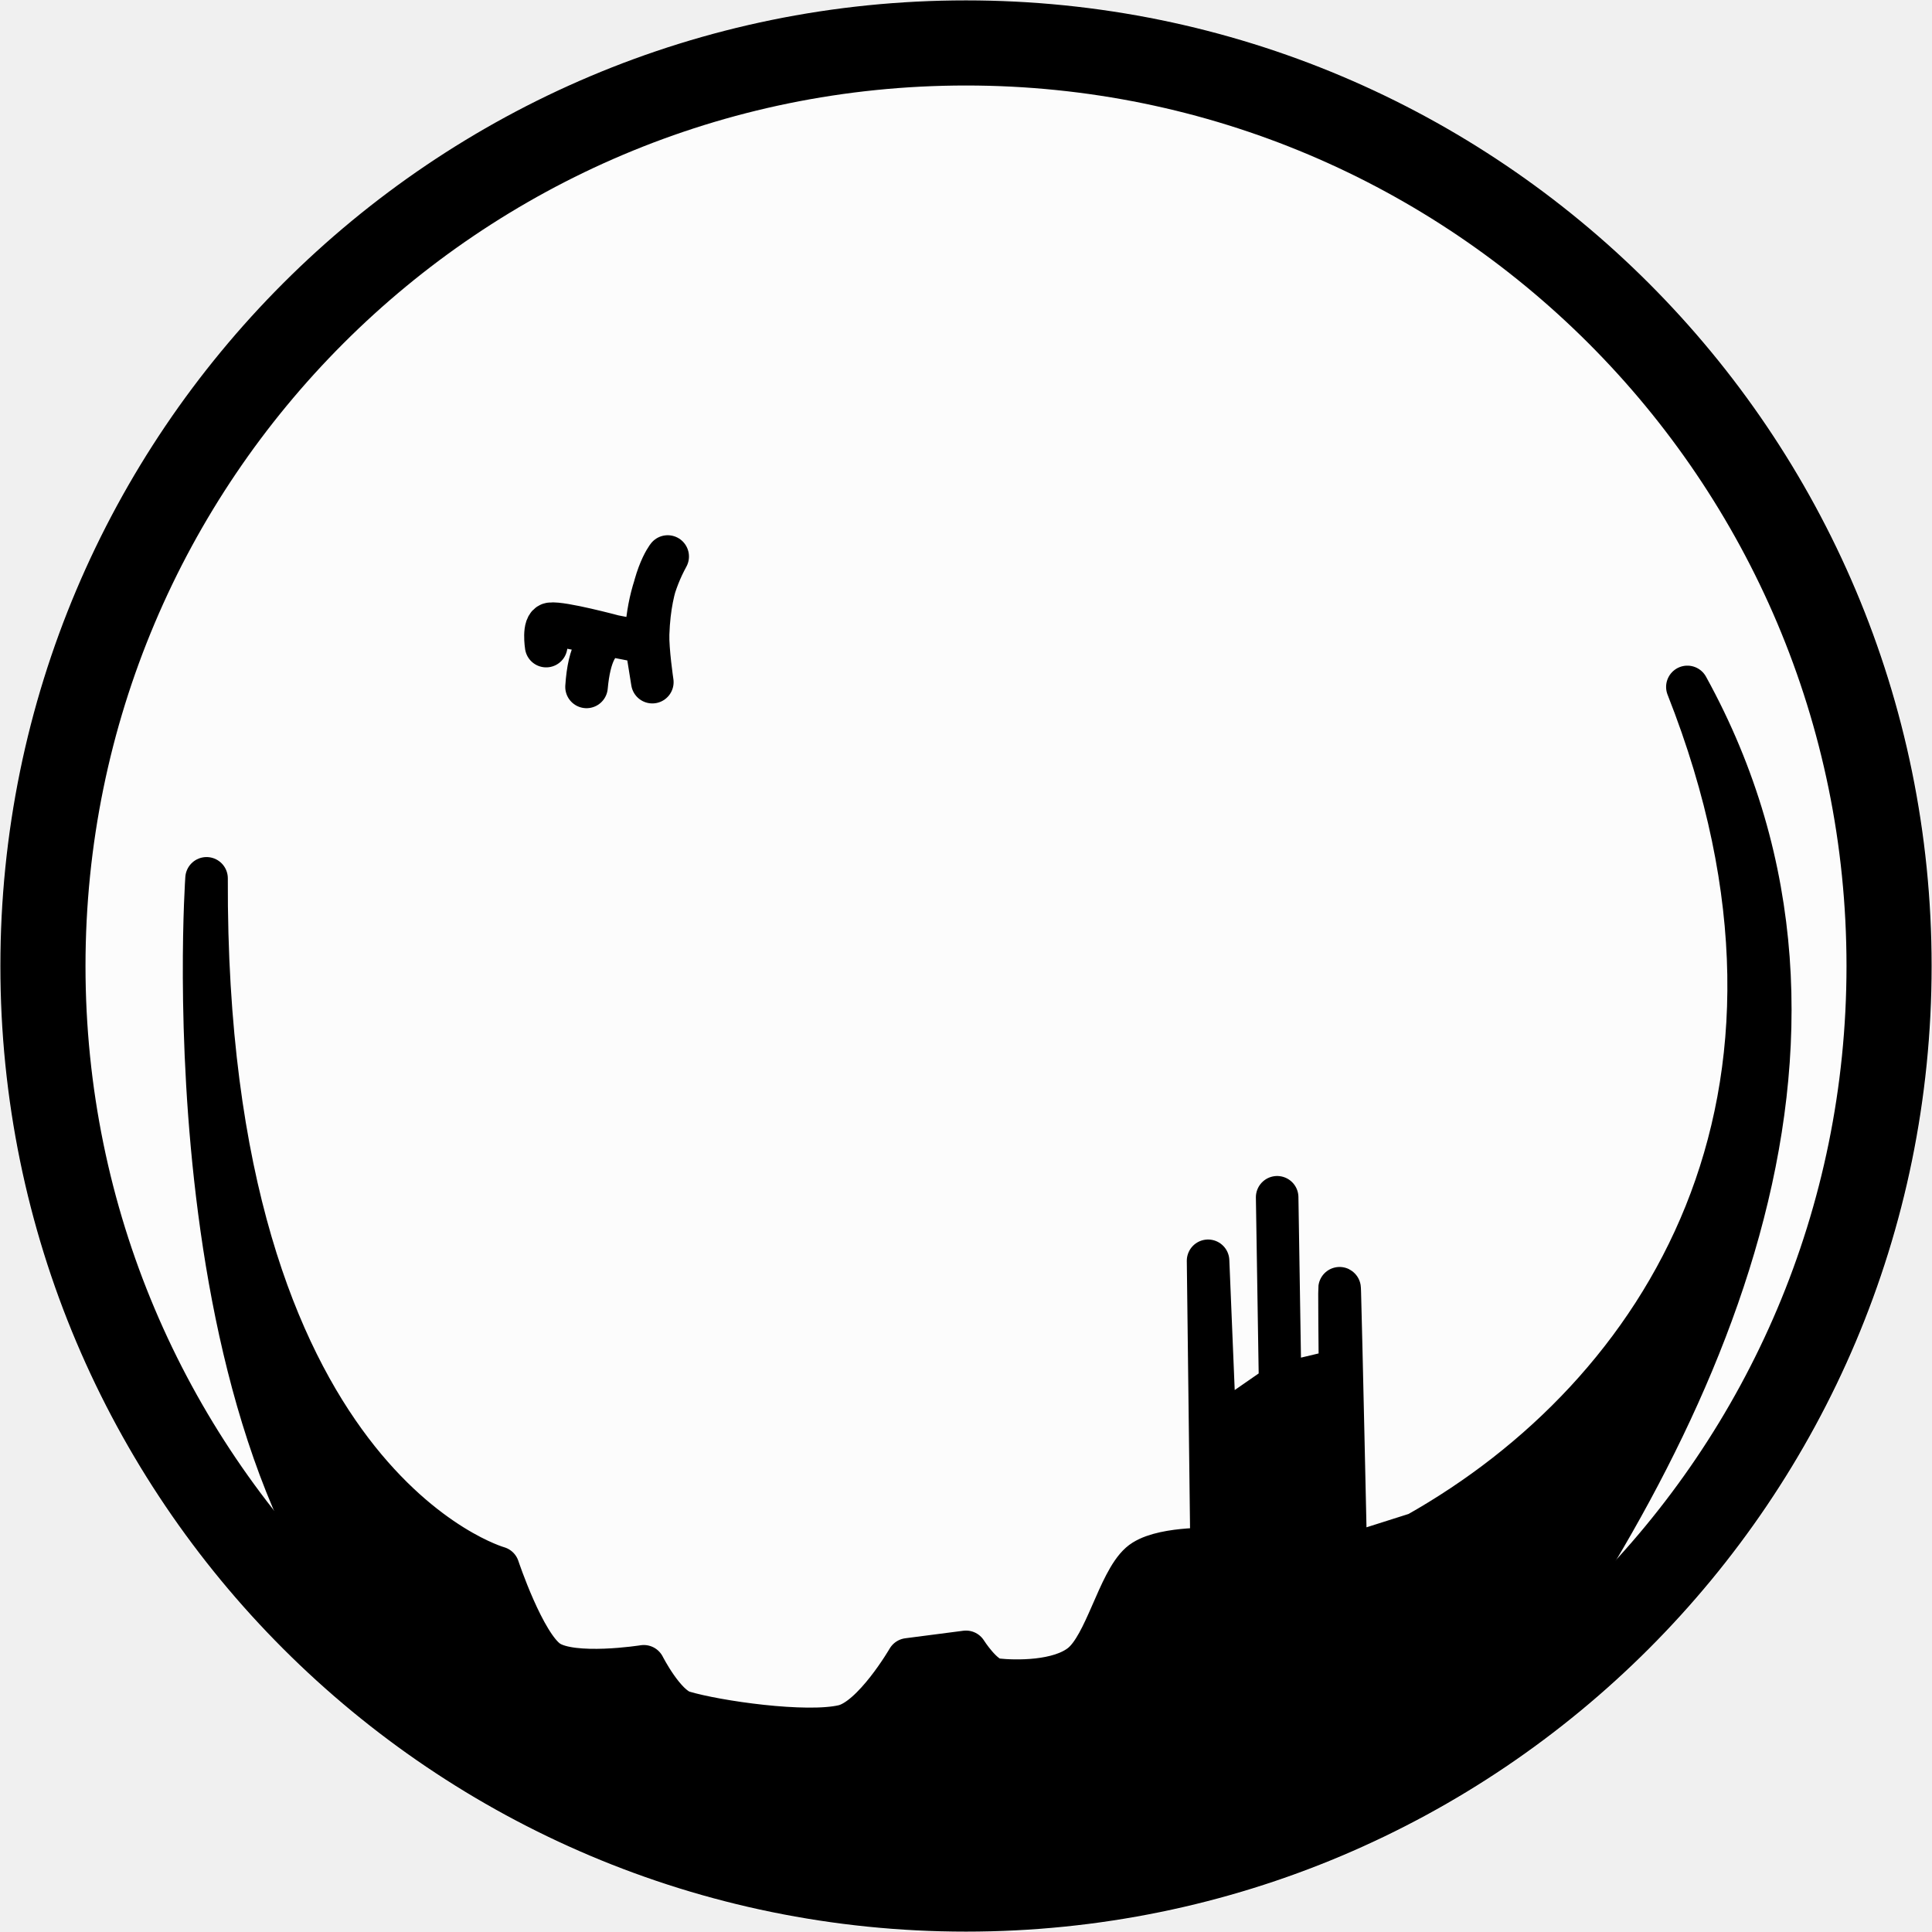
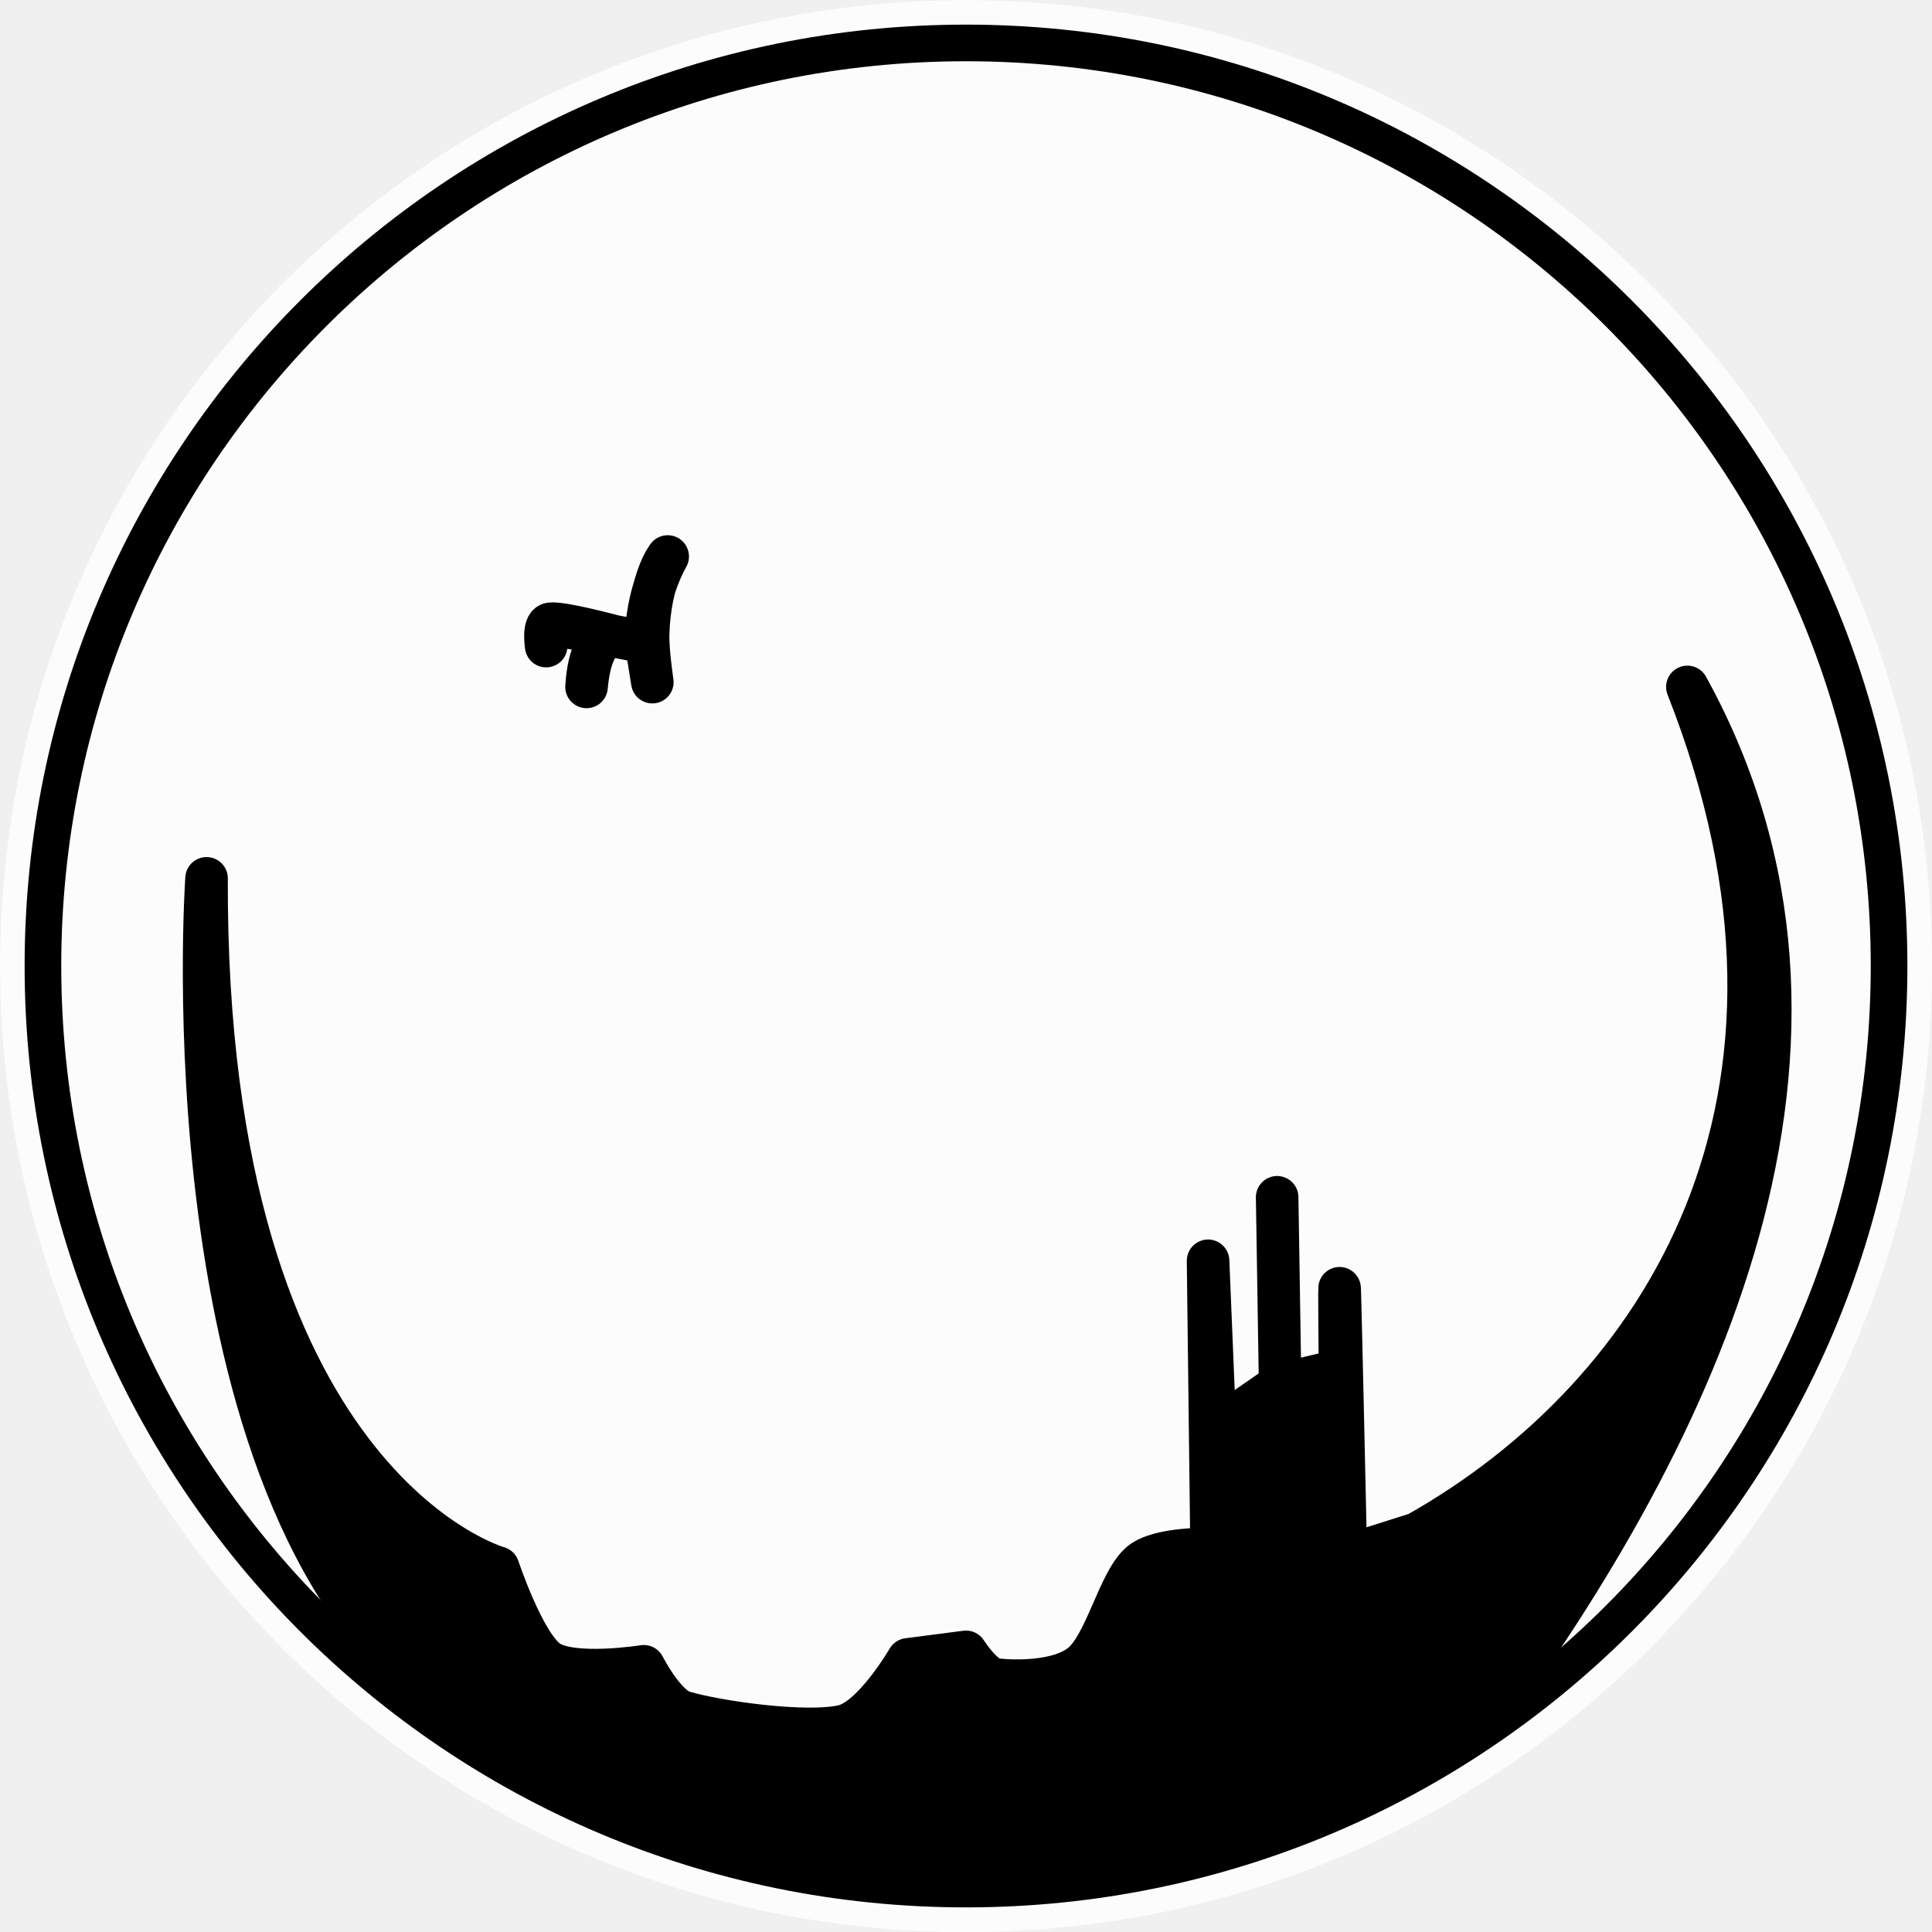
<svg xmlns="http://www.w3.org/2000/svg" width="100%" height="100%" viewBox="0 0 180 180" version="1.1" xml:space="preserve" style="fill-rule:evenodd;clip-rule:evenodd;stroke-linecap:round;stroke-linejoin:round;stroke-miterlimit:1.5;">
  <g transform="matrix(18.7917,0,0,32.8222,6.72188,-8.75021)">
    <ellipse cx="4.432" cy="3.009" rx="4.789" ry="2.742" style="fill:white;fill-opacity:0.8;" />
  </g>
  <g transform="matrix(0.234853,0,0,0.234853,-16.0776,-14.0768)">
    <g transform="matrix(1.81656,0,0,1.81656,-274.947,-101.811)">
-       <circle cx="400" cy="300" r="201.582" style="fill:none;stroke:black;stroke-width:18.59px;" />
+       <circle cx="400" cy="300" r="201.582" style="fill:none;stroke:black;stroke-width:8px;" />
    </g>
    <g transform="matrix(1.81656,0,0,1.81656,-274.947,-101.811)">
      <path d="M234.149,280.855C234.149,280.855 224.734,415.027 284.648,460.173C344.561,505.318 435.908,517.775 511.937,466.428C559.687,401.778 600.47,316.983 557.535,239.053C593.24,329.498 552.013,393.787 498.532,423.94C481.91,429.251 482.954,428.86 482.954,428.86C482.954,428.86 481.844,378.045 481.631,371.281C481.453,365.619 481.678,388.274 481.678,388.274L468.599,391.383L467.951,350.506L468.599,391.383L454.389,401.237L452.864,364.376L453.626,427.322C453.626,427.322 441.988,426.956 438.017,430.479C433.285,434.678 430.469,448.29 425.231,452.516C420.318,456.479 410.793,456.293 406.588,455.837C403.622,455.515 400,449.778 400,449.778L387.33,451.421C387.33,451.421 379.806,464.423 373.233,465.963C365.057,467.879 345.542,465.088 338.277,462.916C334.06,461.656 329.639,452.932 329.639,452.932C329.639,452.932 314.039,455.414 308.739,451.823C303.438,448.233 297.836,431.39 297.836,431.39C297.836,431.39 233.603,413.535 234.149,280.855Z" style="stroke:black;stroke-width:9.29px;" />
    </g>
    <g transform="matrix(1.81656,0,0,1.81656,-235.167,-134.202)">
      <path d="M286.416,247.971L287.329,243.097L308.209,247.166C308.303,240.109 309.948,233.889 312.958,228.404C312.958,228.404 309.096,233.201 308.68,245.307C308.559,248.831 309.602,255.844 309.602,255.844L308.209,247.166L301.176,245.795C297.787,245.977 295.88,249.861 295.231,256.885C295.729,249.195 297.885,245.968 301.176,245.795C301.176,245.795 289.789,242.735 287.329,243.097C285.694,243.338 286.416,247.971 286.416,247.971Z" style="fill:none;stroke:black;stroke-width:9.29px;" />
    </g>
  </g>
</svg>
